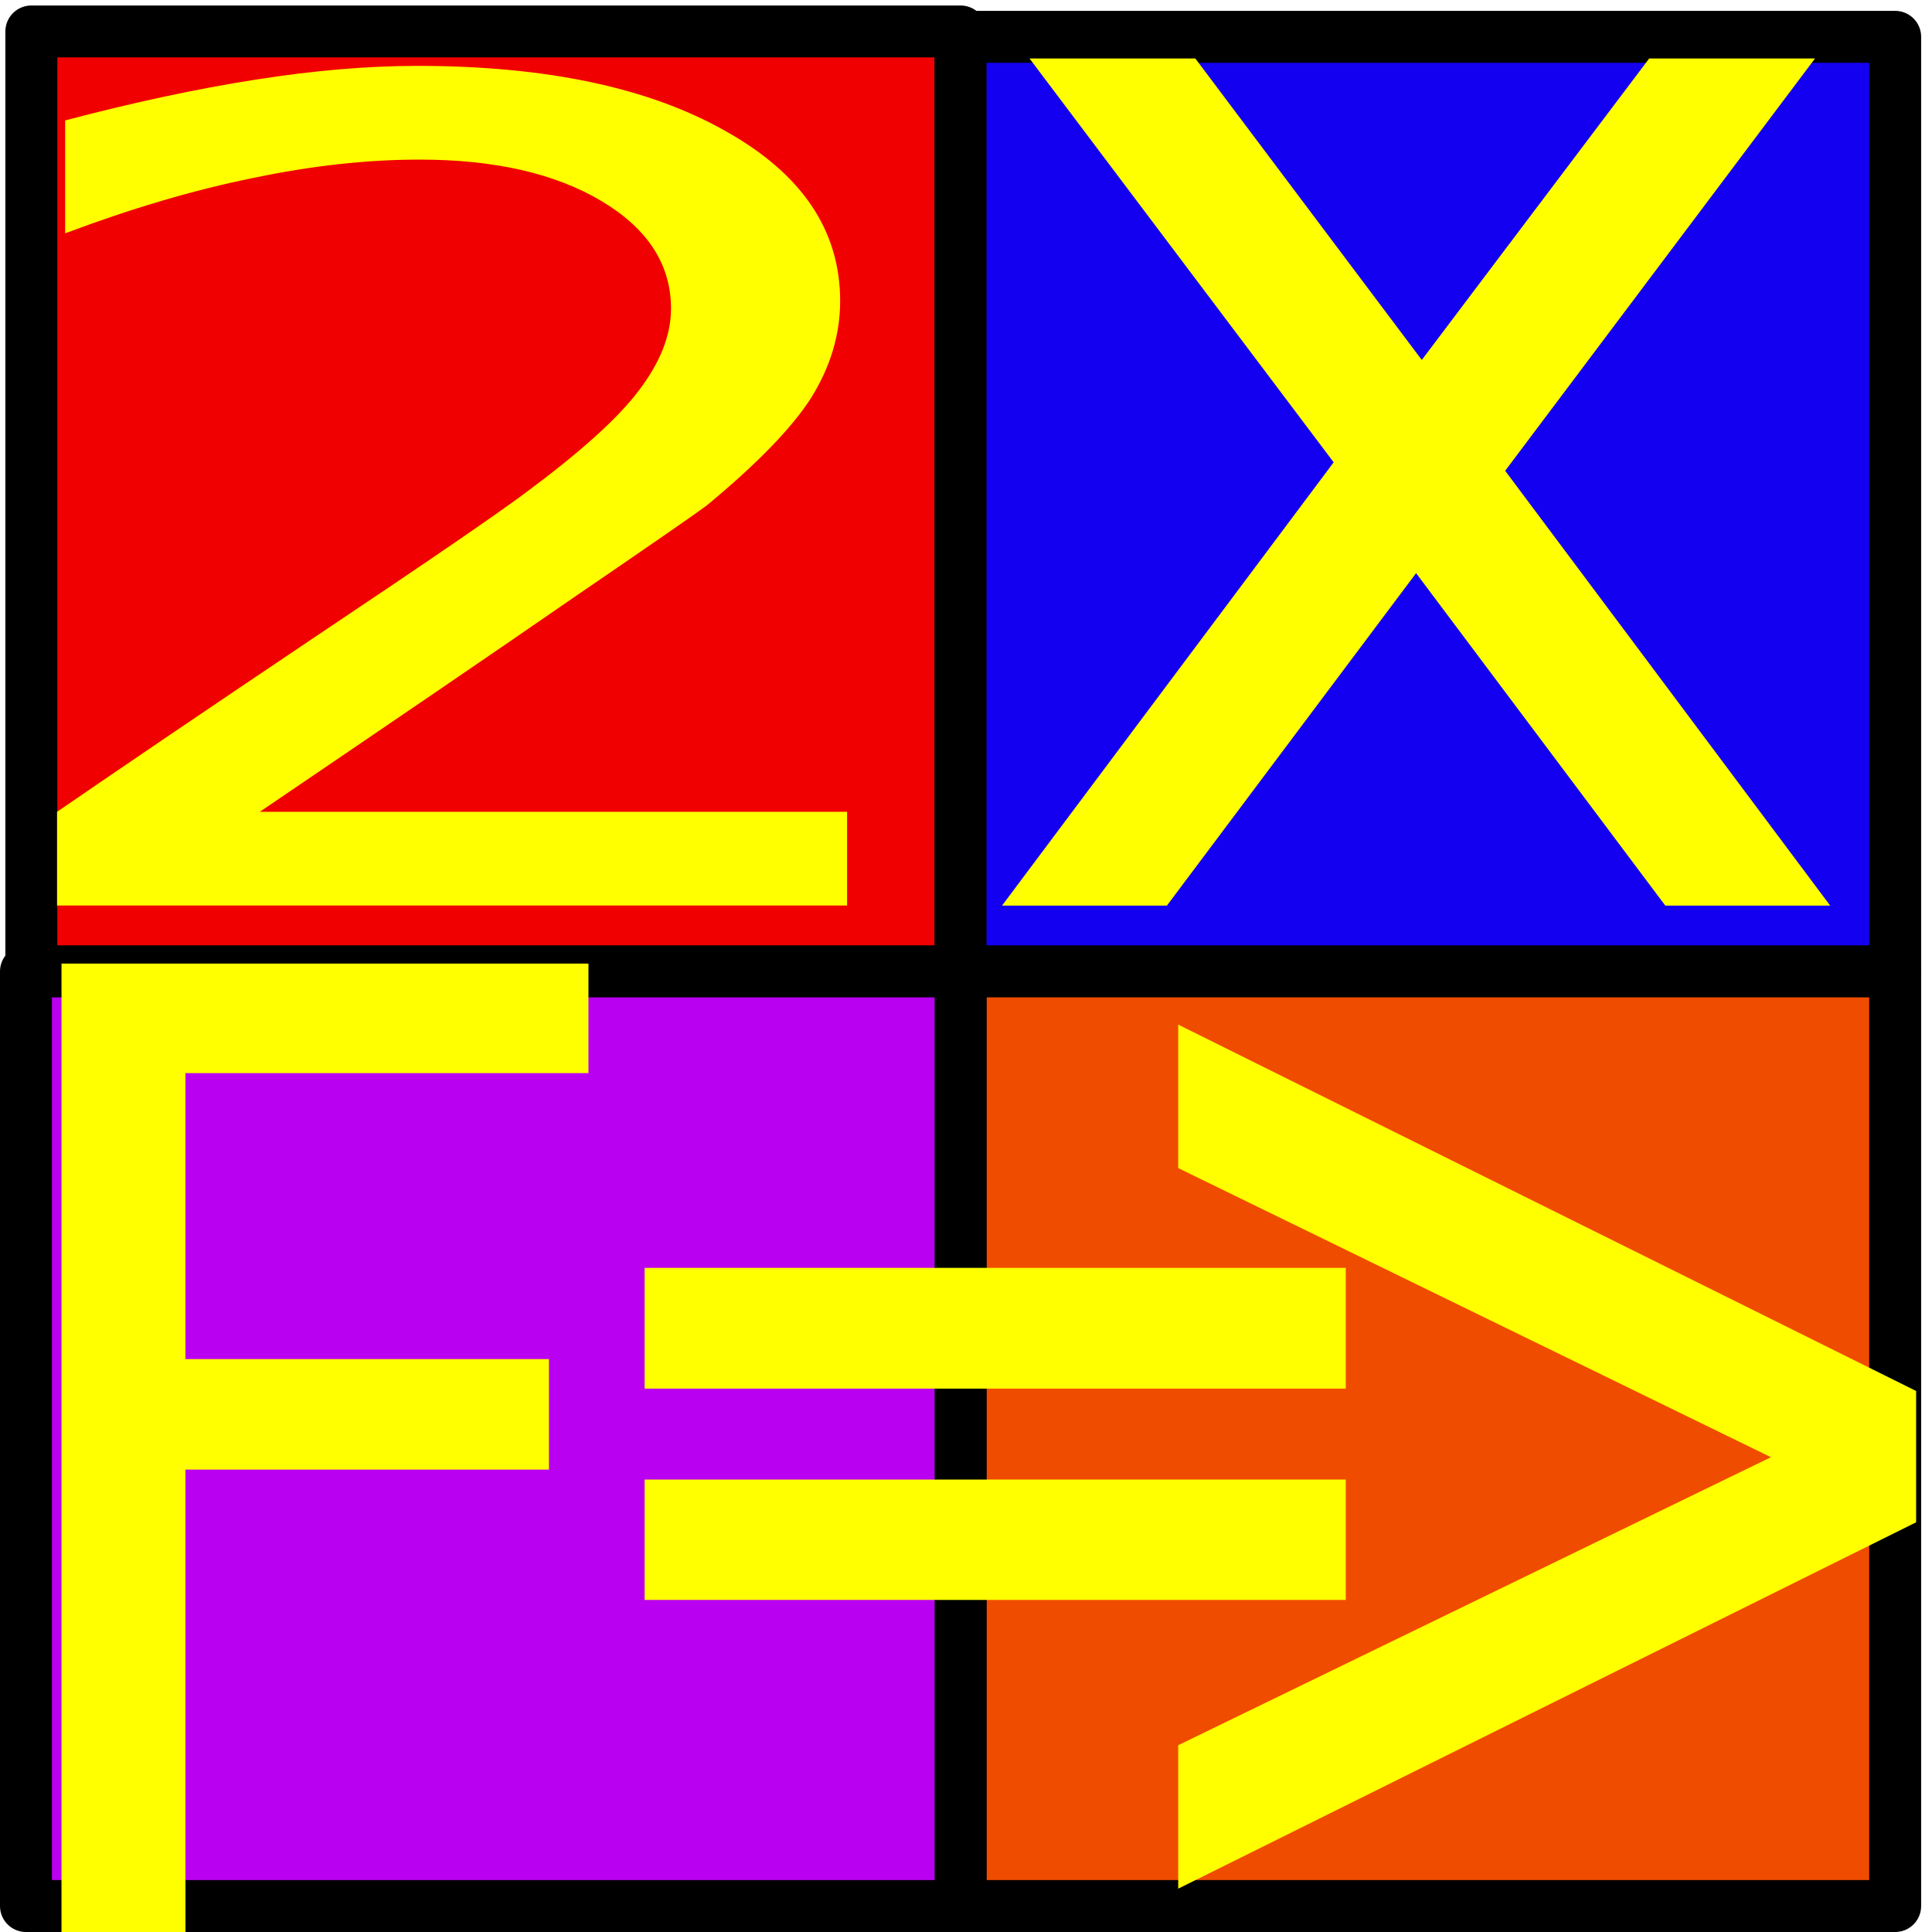
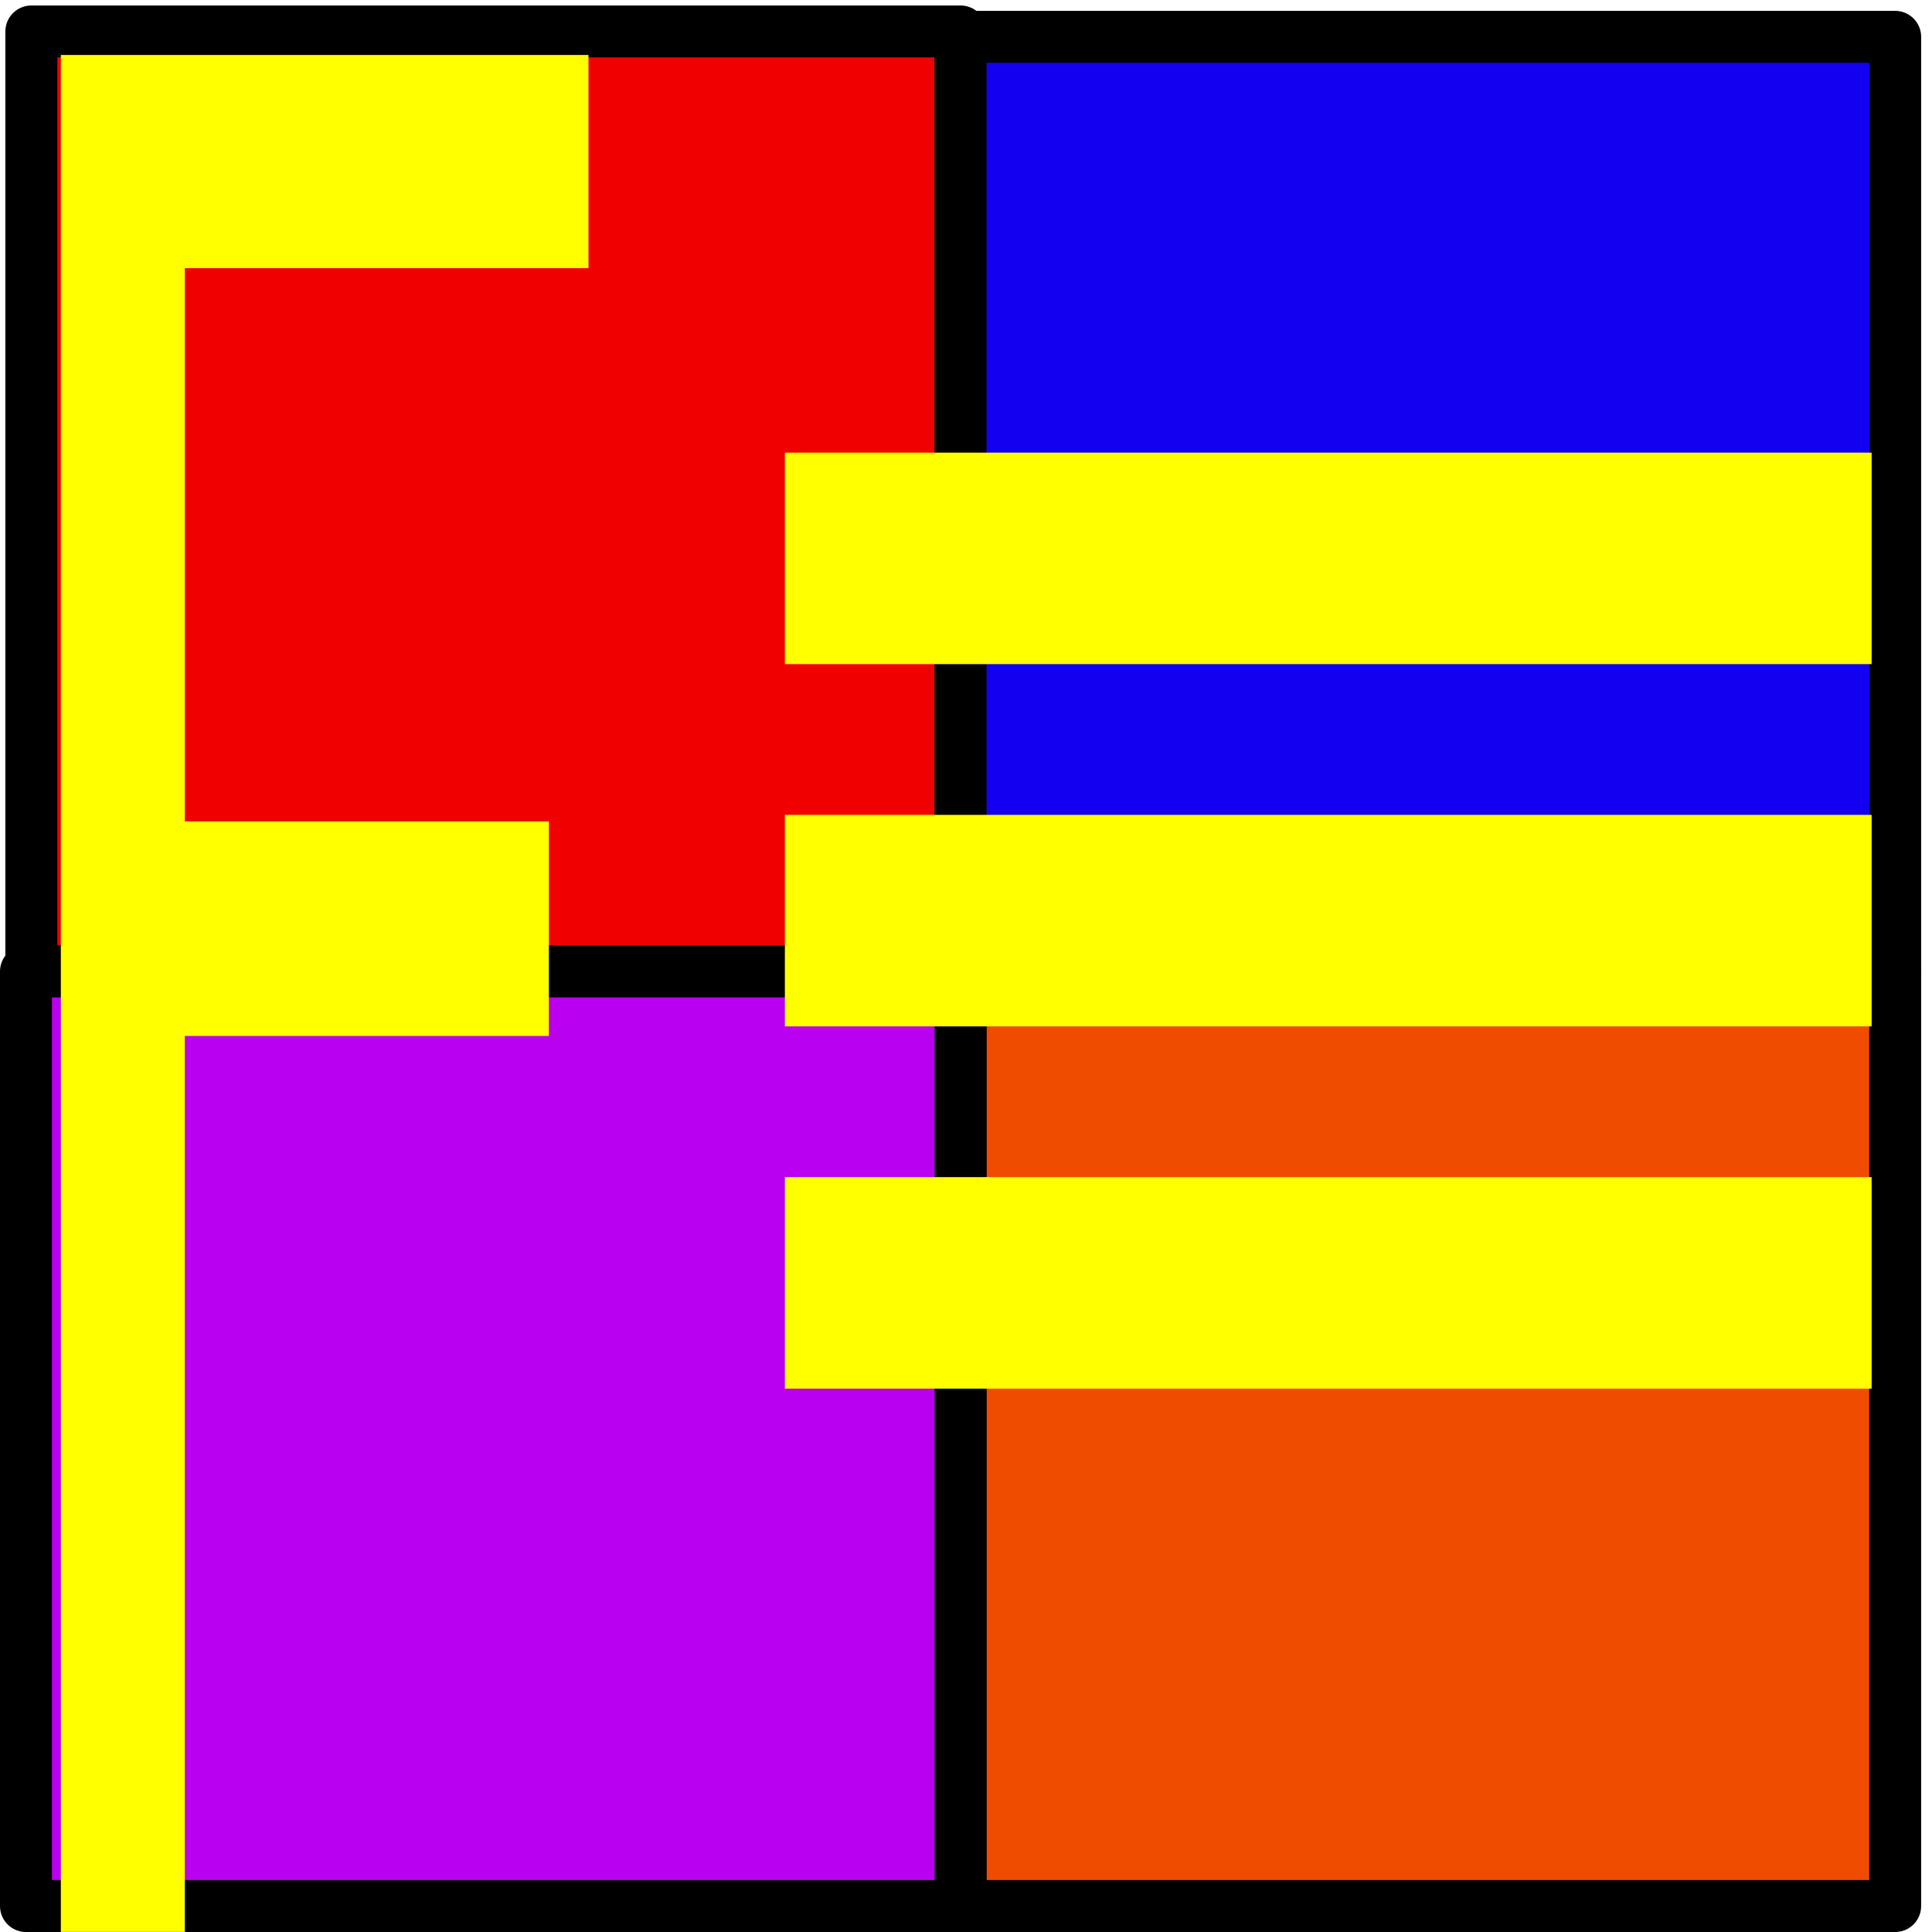
<svg xmlns="http://www.w3.org/2000/svg" width="32px" height="32px" id="svg1306">
  <defs id="defs1308" />
  <g id="layer1">
    <flowRoot xml:space="preserve" id="flowRoot1314">
      <flowRegion id="flowRegion1316">
        <rect id="rect1318" width="8.395" height="20.093" x="2.233" y="7.084" />
      </flowRegion>
      <flowPara id="flowPara1320" />
    </flowRoot>
    <rect style="opacity:1;fill:#f00000;fill-opacity:1;stroke:#000000;stroke-width:0.86;stroke-linecap:round;stroke-linejoin:round;stroke-miterlimit:4;stroke-dasharray:none;stroke-dashoffset:0;stroke-opacity:1" id="rect2097" width="15.391" height="15.569" x="0.519" y="0.521" ry="0" />
    <rect style="opacity:1;fill:#1400f0;fill-opacity:1;stroke:#000000;stroke-width:0.86;stroke-linecap:round;stroke-linejoin:round;stroke-miterlimit:4;stroke-dasharray:none;stroke-dashoffset:0;stroke-opacity:1" id="rect2099" width="15.48" height="15.48" x="15.91" y="0.61" />
    <rect style="opacity:1;fill:#f04c00;fill-opacity:1;stroke:#000000;stroke-width:0.86;stroke-linecap:round;stroke-linejoin:round;stroke-miterlimit:4;stroke-dasharray:none;stroke-dashoffset:0;stroke-opacity:1" id="rect2101" width="15.48" height="15.48" x="15.91" y="16.09" />
    <rect style="opacity:1;fill:#b900f0;fill-opacity:1;stroke:#000000;stroke-width:0.86;stroke-linecap:round;stroke-linejoin:round;stroke-miterlimit:4;stroke-dasharray:none;stroke-dashoffset:0;stroke-opacity:1" id="rect2103" width="15.48" height="15.48" x="0.43" y="16.09" />
    <rect style="opacity:1;fill:#ffff00;fill-opacity:0;fill-rule:evenodd" id="rect3292" width="9" height="2" x="10" y="11" />
    <rect style="opacity:1;fill:#ffff00;fill-opacity:0;fill-rule:evenodd" id="rect3294" width="5.412" height="0" x="15.588" y="12" />
-     <rect style="opacity:1;fill:#ffff00;fill-opacity:1;fill-rule:evenodd;stroke:none;stroke-opacity:0" id="rect3298" width="11.613" height="2" x="10.677" y="21" />
-     <rect style="opacity:1;fill:#ffff00;fill-opacity:1;fill-rule:evenodd;stroke:none;stroke-opacity:0" id="rect5070" width="11.613" height="1.994" x="10.677" y="24.506" />
-     <text xml:space="preserve" style="font-size:22.836px;font-style:normal;font-weight:normal;fill:#ffff00;fill-opacity:1;stroke:none;stroke-width:1px;stroke-linecap:butt;stroke-linejoin:miter;stroke-opacity:1;font-family:Bitstream Vera Sans" x="20.407" y="27.787" id="text5072" transform="scale(0.854864,1.169777)">
-       <tspan id="tspan5074" x="20.407" y="27.787">&gt;</tspan>
+     <rect style="opacity:1;fill:#ffff00;fill-opacity:1;fill-rule:evenodd;stroke:none;stroke-opacity:0" id="rect3298" width="18" height="3.503" x="13" y="7.497" />
+     <text xml:space="preserve" style="font-size:29.809px;font-style:normal;font-weight:normal;fill:#ffff00;fill-opacity:1;stroke:none;stroke-width:1px;stroke-linecap:butt;stroke-linejoin:miter;stroke-opacity:1;font-family:Bitstream Vera Sans" x="-1.481" y="22.372" id="text1475" transform="scale(0.699127,1.430355)">
+       <tspan id="tspan1477" x="-1.481" y="22.372">F</tspan>
    </text>
-     <text xml:space="preserve" style="font-size:21.416px;font-style:normal;font-weight:normal;fill:#ffff00;fill-opacity:1;stroke:none;stroke-width:1px;stroke-linecap:butt;stroke-linejoin:miter;stroke-opacity:1;font-family:Bitstream Vera Sans" x="-1.064" y="31.141" id="text1475" transform="scale(0.973144,1.027598)">
-       <tspan id="tspan1477" x="-1.064" y="31.141">F</tspan>
-     </text>
-     <text xml:space="preserve" style="font-size:23.008px;font-style:normal;font-weight:normal;fill:#ffff00;fill-opacity:1;stroke:none;stroke-width:1px;stroke-linecap:butt;stroke-linejoin:miter;stroke-opacity:1;font-family:Bitstream Vera Sans" x="-0.918" y="18.42" id="text1400" transform="scale(1.227981,0.814345)">
-       <tspan id="tspan1402" x="-0.918" y="18.42">2</tspan>
-     </text>
-     <text xml:space="preserve" style="font-size:25.783px;font-style:normal;font-weight:normal;fill:#ffff00;fill-opacity:1;stroke:none;stroke-width:1px;stroke-linecap:butt;stroke-linejoin:miter;stroke-opacity:1;font-family:Bitstream Vera Sans" x="15.773" y="15.067" id="text2277" transform="scale(1.004437,0.995583)">
-       <tspan id="tspan2279" x="15.773" y="15.067">x</tspan>
-     </text>
+     <rect style="opacity:1;fill:#ffff00;fill-opacity:1;fill-rule:evenodd;stroke:none;stroke-opacity:0" id="rect1400" width="18" height="3.503" x="13" y="13.497" />
+     <rect style="opacity:1;fill:#ffff00;fill-opacity:1;fill-rule:evenodd;stroke:none;stroke-opacity:0" id="rect1402" width="18" height="3.503" x="13" y="19.497" />
  </g>
</svg>
